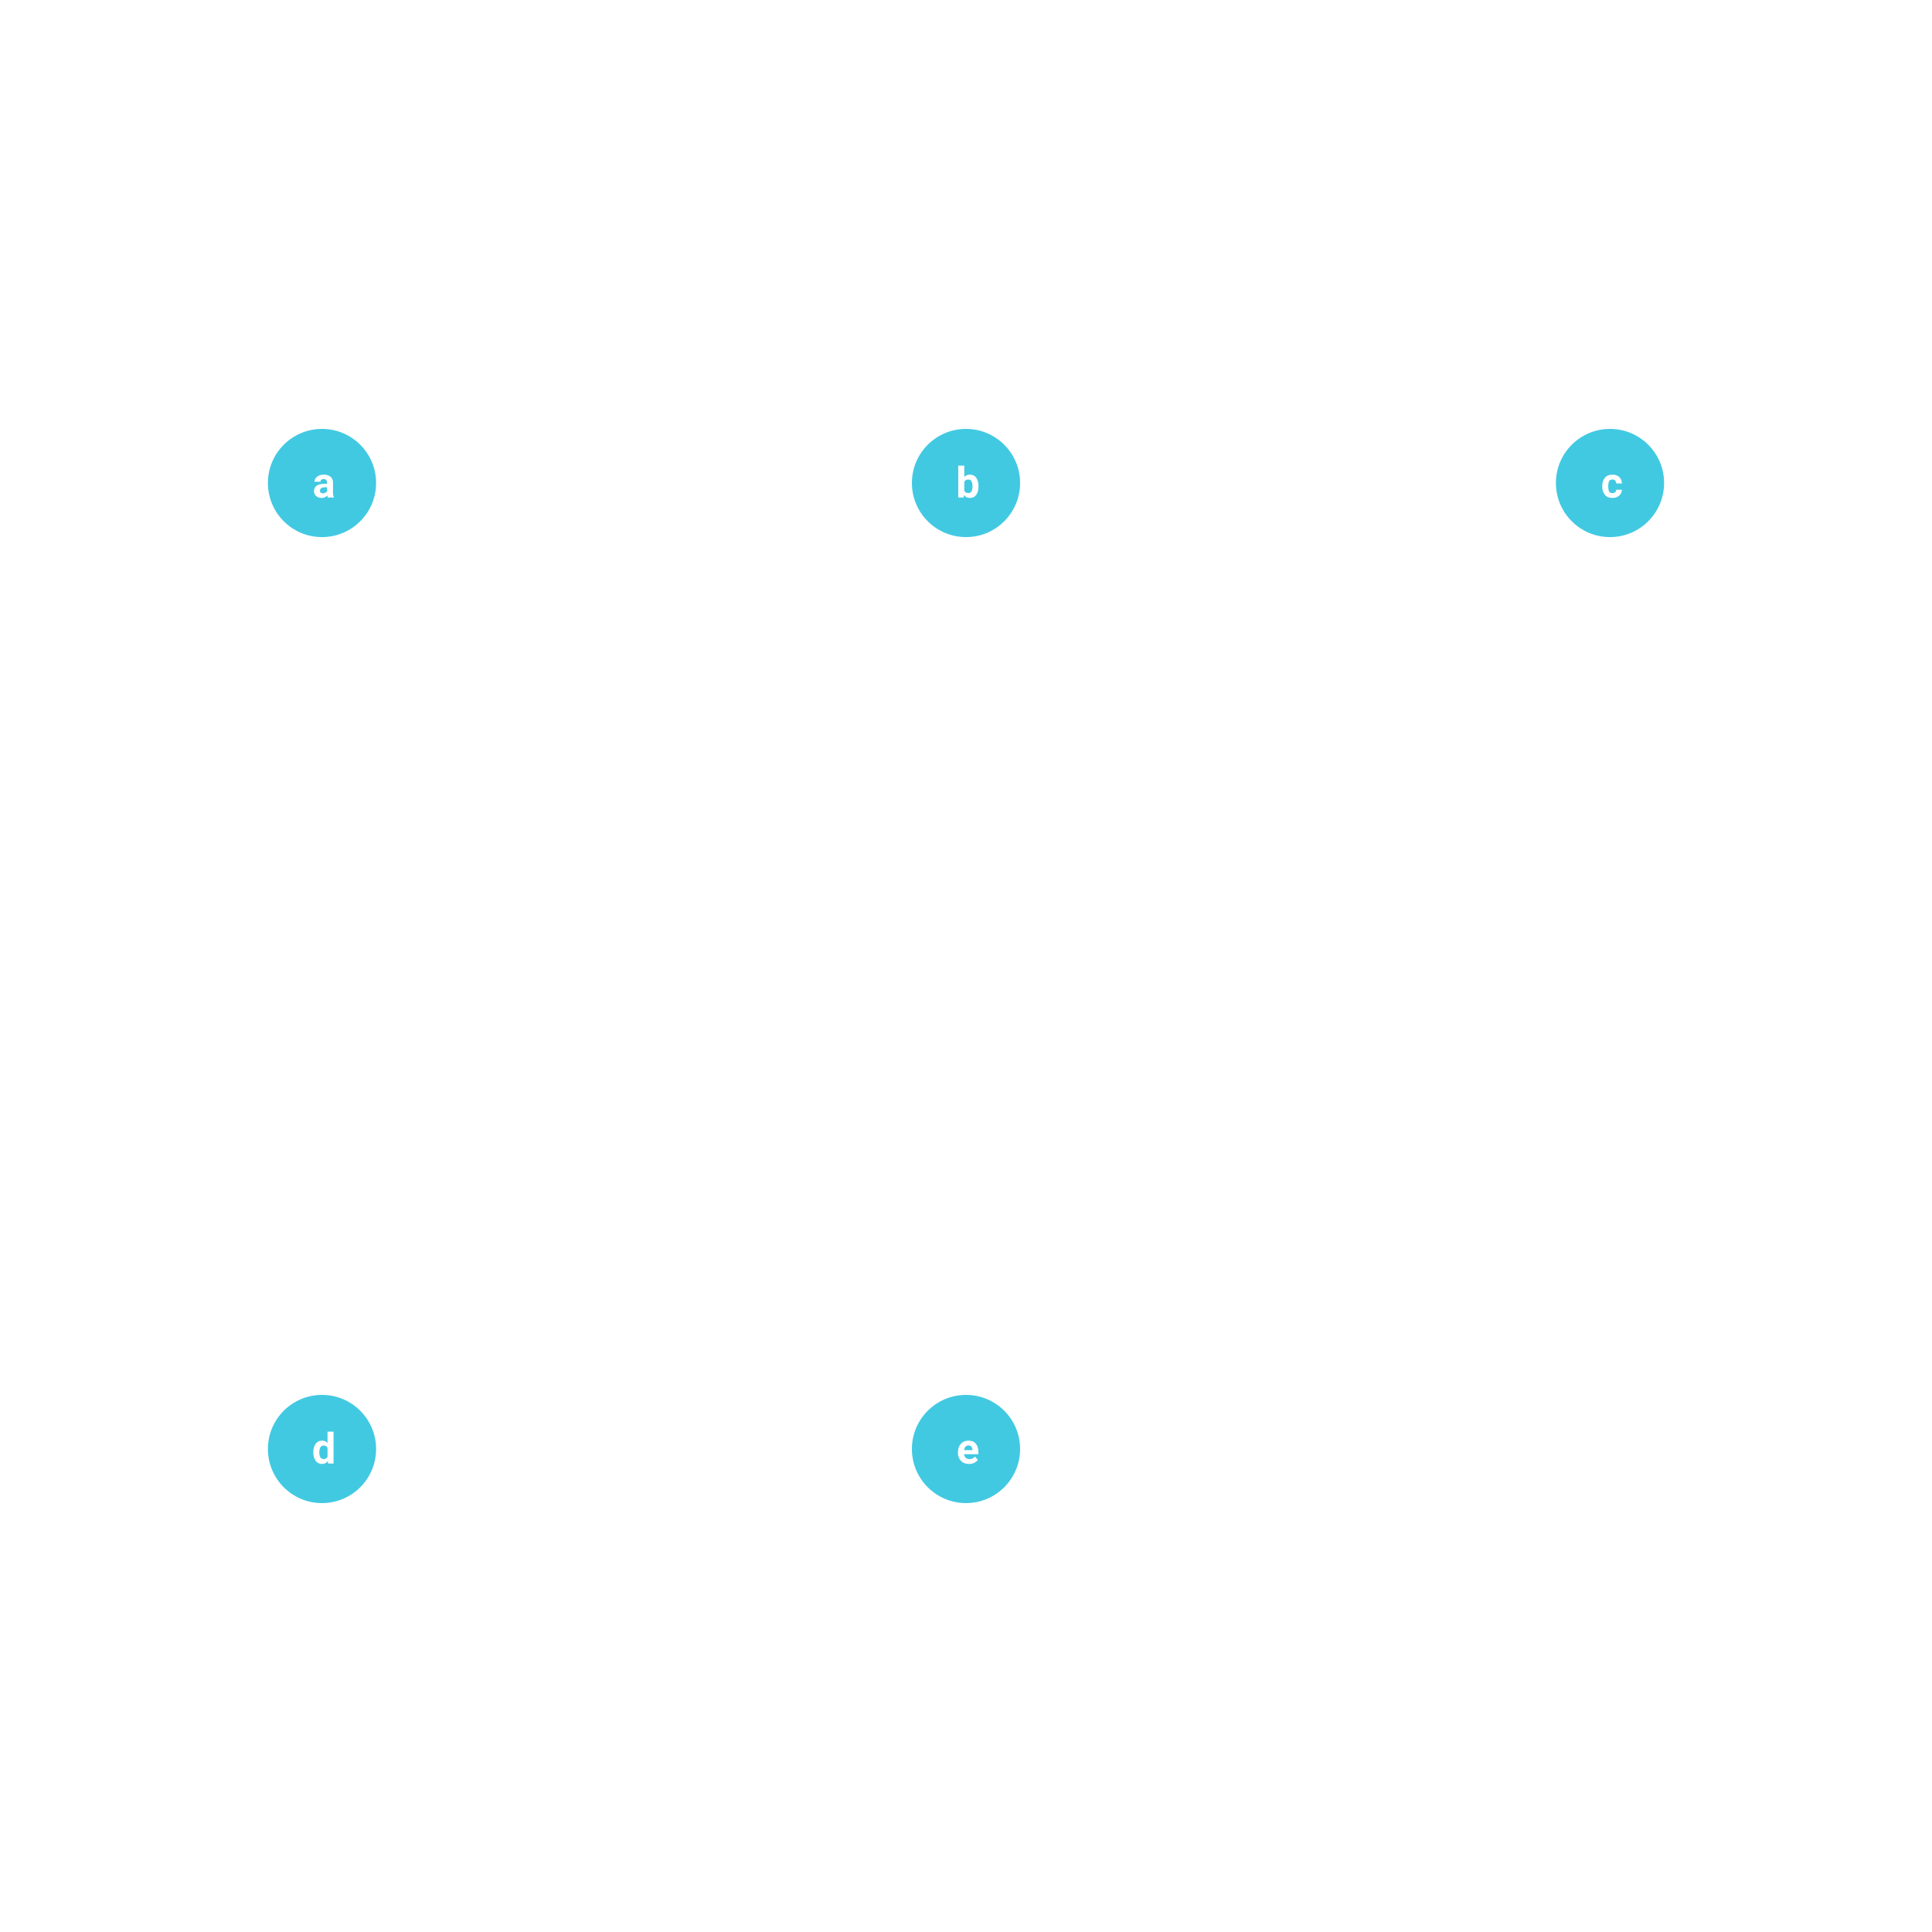
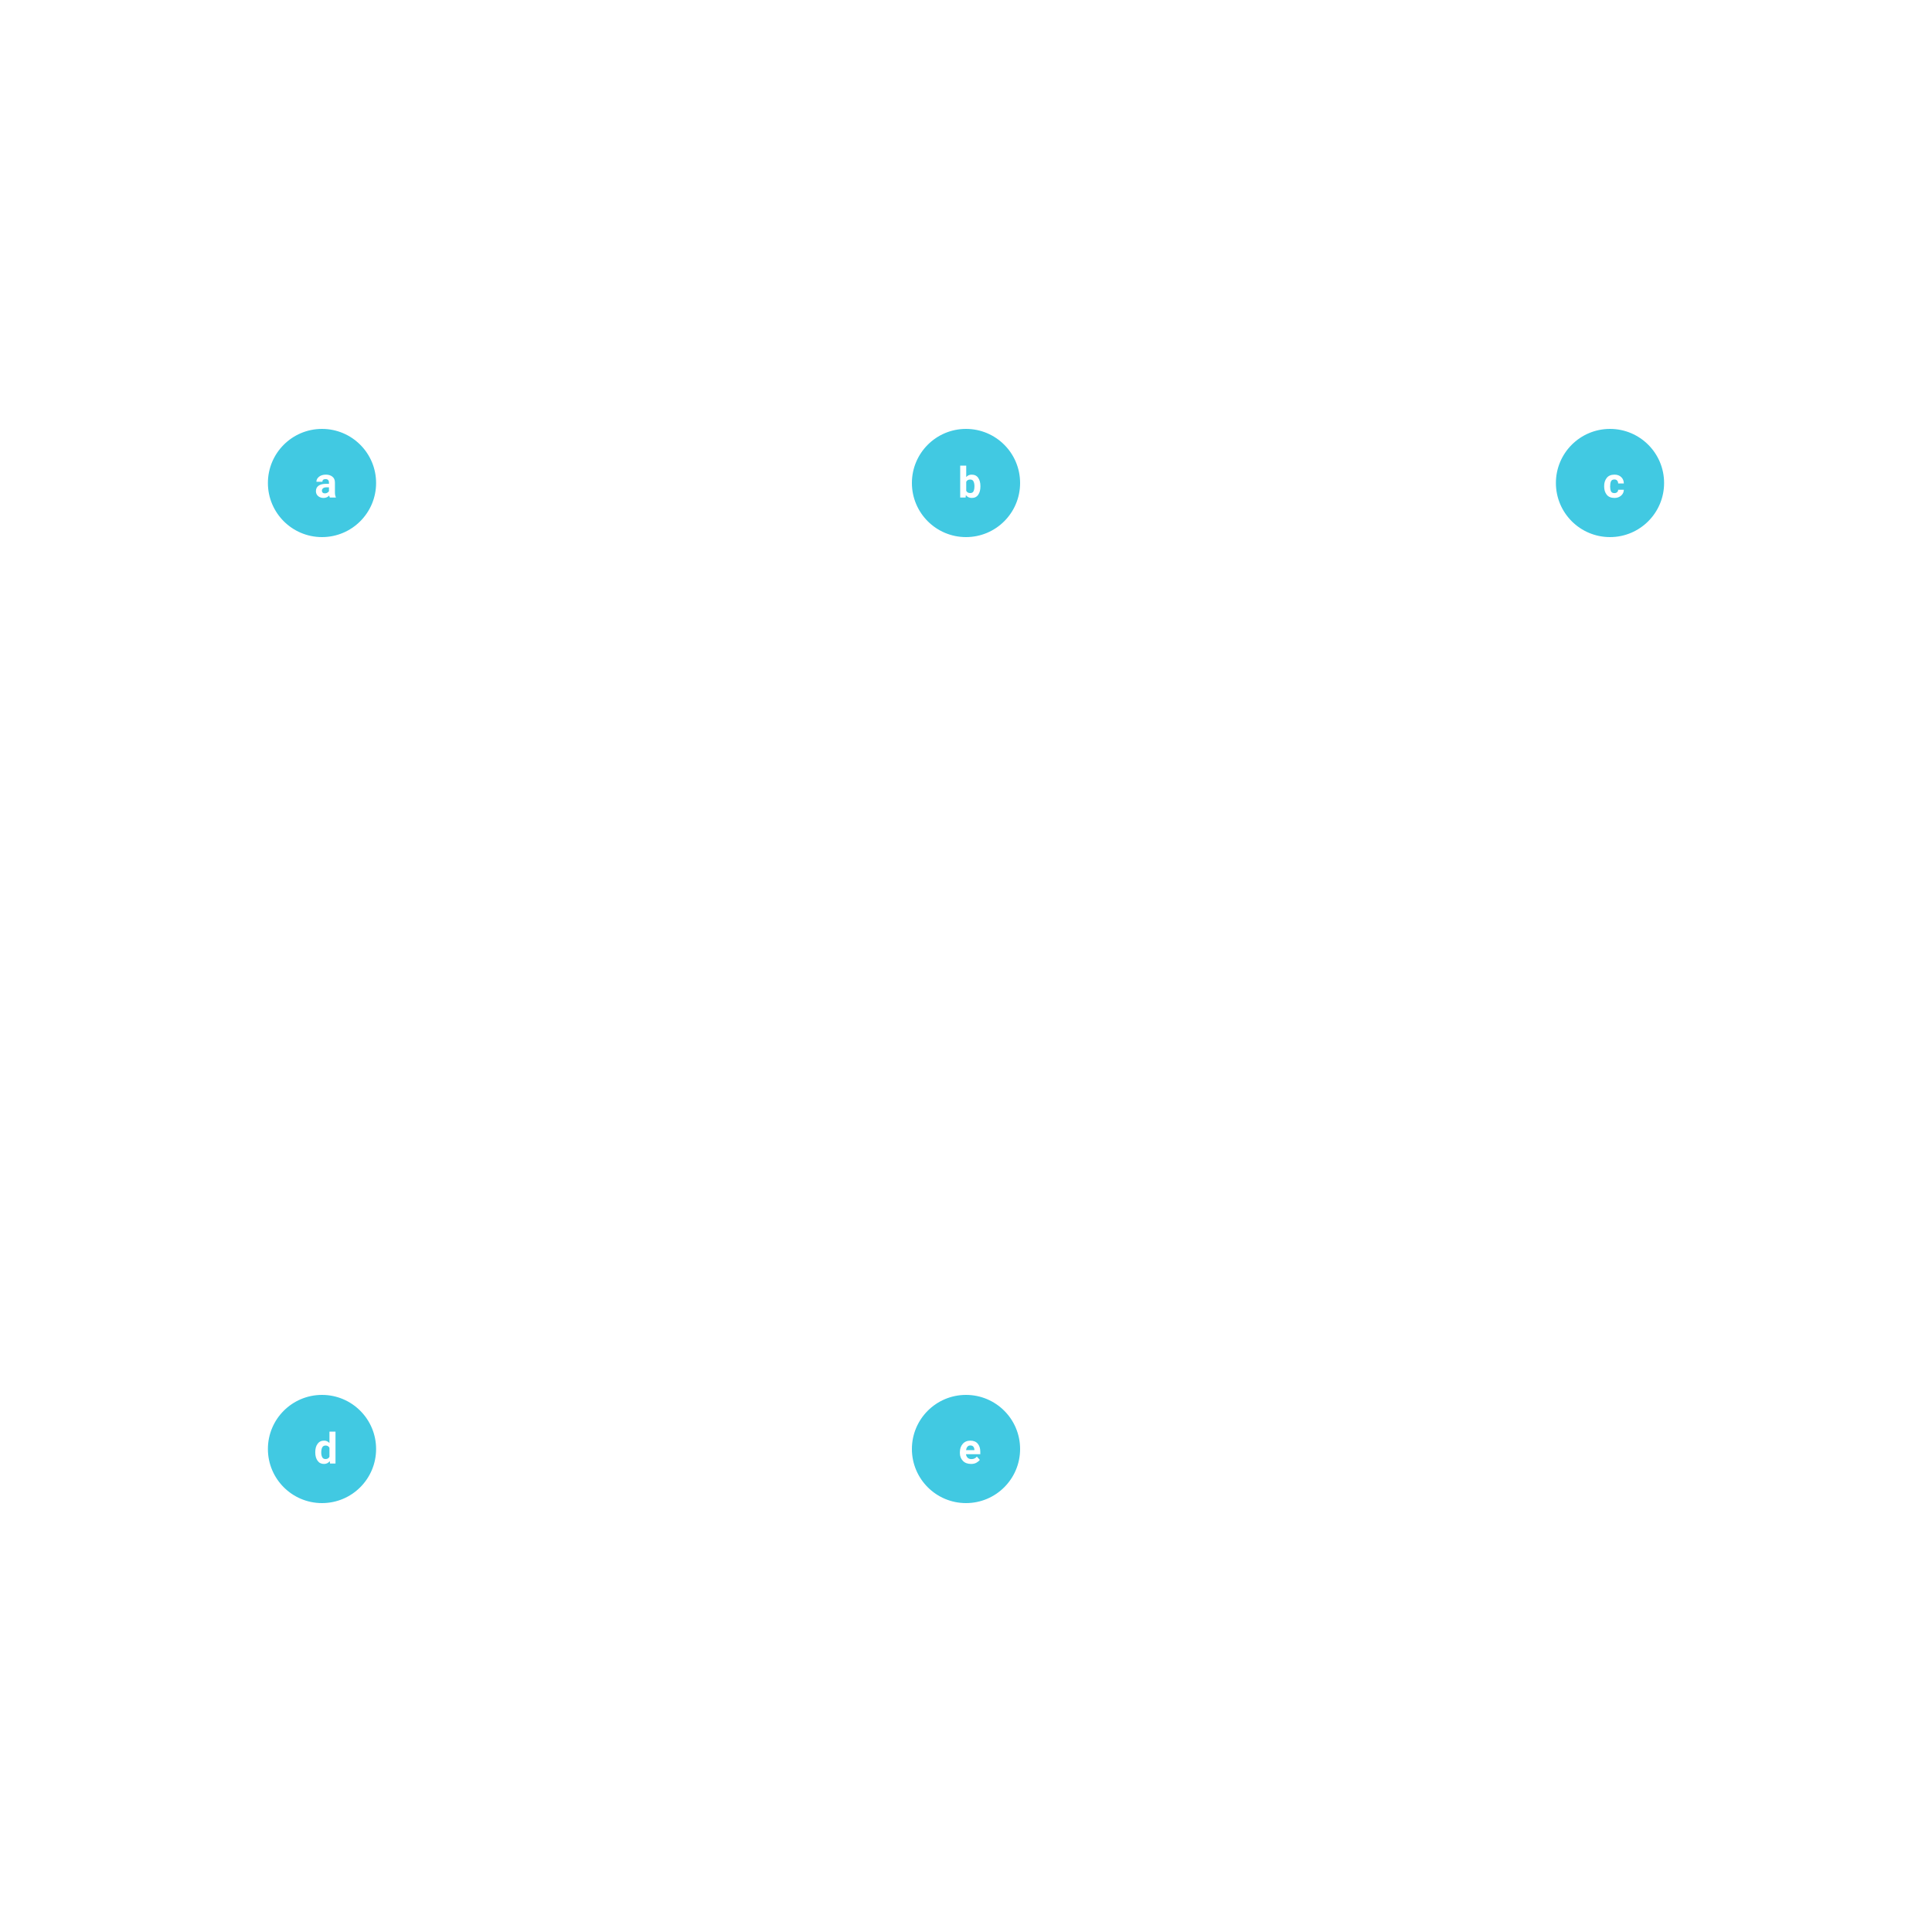
<svg xmlns="http://www.w3.org/2000/svg" width="500" height="500" color-interpolation-filters="sRGB" style="background: transparent;">
  <g transform="matrix(1 0 0 1 0 0)">
    <g fill="none" stroke="none" stroke-dashoffset="0" font-family="sans-serif" font-size="16" font-style="normal" font-variant="normal" font-weight="normal" text-anchor="left" transform="matrix(1 0 0 1 0 0)" visibility="visible">
      <g stroke-width="2" transform="matrix(1 0 0 1 83.3333 125)">
        <circle cx="15" cy="15" r="15" fill="rgba(65,201,226,1)" stroke="rgba(255,255,255,1)" transform="translate(-15 -15)" />
-       </g>
-       <g font-family="Roboto" font-size="11" font-weight="bolder" text-anchor="middle" transform="matrix(1 0 0 1 83.3333 125)">
-         <text fill="rgba(255,255,255,1)" stroke="none" dominant-baseline="central" dx=".5" paint-order="stroke">a</text>
+         <g font-family="Roboto" font-size="11" font-weight="bolder" pointer-events="none" text-anchor="middle" transform="matrix(1 0 0 1 0 0)">
+           <text fill="rgba(255,255,255,1)" stroke="none" dominant-baseline="central" dx="1" paint-order="stroke">a</text>
+         </g>
      </g>
      <g stroke-width="2" transform="matrix(1 0 0 1 250 125)">
        <circle cx="15" cy="15" r="15" fill="rgba(65,201,226,1)" stroke="rgba(255,255,255,1)" transform="translate(-15 -15)" />
-       </g>
-       <g font-family="Roboto" font-size="11" font-weight="bolder" text-anchor="middle" transform="matrix(1 0 0 1 250 125)">
-         <text fill="rgba(255,255,255,1)" stroke="none" dominant-baseline="central" dx=".5" paint-order="stroke">b</text>
+         <g font-family="Roboto" font-size="11" font-weight="bolder" pointer-events="none" text-anchor="middle" transform="matrix(1 0 0 1 0 0)">
+           <text fill="rgba(255,255,255,1)" stroke="none" dominant-baseline="central" dx="1" paint-order="stroke">b</text>
+         </g>
      </g>
      <g stroke-width="2" transform="matrix(1 0 0 1 416.6667 125)">
        <circle cx="15" cy="15" r="15" fill="rgba(65,201,226,1)" stroke="rgba(255,255,255,1)" transform="translate(-15 -15)" />
-       </g>
-       <g font-family="Roboto" font-size="11" font-weight="bolder" text-anchor="middle" transform="matrix(1 0 0 1 416.6667 125)">
-         <text fill="rgba(255,255,255,1)" stroke="none" dominant-baseline="central" dx=".5" paint-order="stroke">c</text>
+         <g font-family="Roboto" font-size="11" font-weight="bolder" pointer-events="none" text-anchor="middle" transform="matrix(1 0 0 1 0 0)">
+           <text fill="rgba(255,255,255,1)" stroke="none" dominant-baseline="central" dx="1" paint-order="stroke">c</text>
+         </g>
      </g>
      <g stroke-width="2" transform="matrix(1 0 0 1 83.3333 375)">
        <circle cx="15" cy="15" r="15" fill="rgba(65,201,226,1)" stroke="rgba(255,255,255,1)" transform="translate(-15 -15)" />
-       </g>
-       <g font-family="Roboto" font-size="11" font-weight="bolder" text-anchor="middle" transform="matrix(1 0 0 1 83.3333 375)">
-         <text fill="rgba(255,255,255,1)" stroke="none" dominant-baseline="central" dx=".5" paint-order="stroke">d</text>
+         <g font-family="Roboto" font-size="11" font-weight="bolder" pointer-events="none" text-anchor="middle" transform="matrix(1 0 0 1 0 0)">
+           <text fill="rgba(255,255,255,1)" stroke="none" dominant-baseline="central" dx="1" paint-order="stroke">d</text>
+         </g>
      </g>
      <g stroke-width="2" transform="matrix(1 0 0 1 250 375)">
        <circle cx="15" cy="15" r="15" fill="rgba(65,201,226,1)" stroke="rgba(255,255,255,1)" transform="translate(-15 -15)" />
-       </g>
-       <g font-family="Roboto" font-size="11" font-weight="bolder" text-anchor="middle" transform="matrix(1 0 0 1 250 375)">
-         <text fill="rgba(255,255,255,1)" stroke="none" dominant-baseline="central" dx=".5" paint-order="stroke">e</text>
+         <g font-family="Roboto" font-size="11" font-weight="bolder" pointer-events="none" text-anchor="middle" transform="matrix(1 0 0 1 0 0)">
+           <text fill="rgba(255,255,255,1)" stroke="none" dominant-baseline="central" dx="1" paint-order="stroke">e</text>
+         </g>
      </g>
      <g stroke-width="2" transform="matrix(1 0 0 1 83.3333 125)">
        <circle cx="15" cy="15" r="15" fill="rgba(65,201,226,1)" stroke="rgba(255,255,255,1)" transform="translate(-15 -15)" />
-       </g>
-       <g font-family="Roboto" font-size="11" font-weight="bolder" text-anchor="middle" transform="matrix(1 0 0 1 83.3333 125)">
-         <text fill="rgba(255,255,255,1)" stroke="none" dominant-baseline="central" dx=".5" paint-order="stroke">a</text>
+         <g font-family="Roboto" font-size="11" font-weight="bolder" pointer-events="none" text-anchor="middle" transform="matrix(1 0 0 1 0 0)">
+           <text fill="rgba(255,255,255,1)" stroke="none" dominant-baseline="central" dx="1" paint-order="stroke">a</text>
+         </g>
      </g>
      <g stroke-width="2" transform="matrix(1 0 0 1 250 125)">
        <circle cx="15" cy="15" r="15" fill="rgba(65,201,226,1)" stroke="rgba(255,255,255,1)" transform="translate(-15 -15)" />
-       </g>
-       <g font-family="Roboto" font-size="11" font-weight="bolder" text-anchor="middle" transform="matrix(1 0 0 1 250 125)">
-         <text fill="rgba(255,255,255,1)" stroke="none" dominant-baseline="central" dx=".5" paint-order="stroke">b</text>
+         <g font-family="Roboto" font-size="11" font-weight="bolder" pointer-events="none" text-anchor="middle" transform="matrix(1 0 0 1 0 0)">
+           <text fill="rgba(255,255,255,1)" stroke="none" dominant-baseline="central" dx="1" paint-order="stroke">b</text>
+         </g>
      </g>
      <g stroke-width="2" transform="matrix(1 0 0 1 416.6667 125)">
        <circle cx="15" cy="15" r="15" fill="rgba(65,201,226,1)" stroke="rgba(255,255,255,1)" transform="translate(-15 -15)" />
-       </g>
-       <g font-family="Roboto" font-size="11" font-weight="bolder" text-anchor="middle" transform="matrix(1 0 0 1 416.6667 125)">
-         <text fill="rgba(255,255,255,1)" stroke="none" dominant-baseline="central" dx=".5" paint-order="stroke">c</text>
+         <g font-family="Roboto" font-size="11" font-weight="bolder" pointer-events="none" text-anchor="middle" transform="matrix(1 0 0 1 0 0)">
+           <text fill="rgba(255,255,255,1)" stroke="none" dominant-baseline="central" dx="1" paint-order="stroke">c</text>
+         </g>
      </g>
      <g stroke-width="2" transform="matrix(1 0 0 1 83.3333 375)">
        <circle cx="15" cy="15" r="15" fill="rgba(65,201,226,1)" stroke="rgba(255,255,255,1)" transform="translate(-15 -15)" />
-       </g>
-       <g font-family="Roboto" font-size="11" font-weight="bolder" text-anchor="middle" transform="matrix(1 0 0 1 83.3333 375)">
-         <text fill="rgba(255,255,255,1)" stroke="none" dominant-baseline="central" dx=".5" paint-order="stroke">d</text>
+         <g font-family="Roboto" font-size="11" font-weight="bolder" pointer-events="none" text-anchor="middle" transform="matrix(1 0 0 1 0 0)">
+           <text fill="rgba(255,255,255,1)" stroke="none" dominant-baseline="central" dx="1" paint-order="stroke">d</text>
+         </g>
      </g>
      <g stroke-width="2" transform="matrix(1 0 0 1 250 375)">
        <circle cx="15" cy="15" r="15" fill="rgba(65,201,226,1)" stroke="rgba(255,255,255,1)" transform="translate(-15 -15)" />
-       </g>
-       <g font-family="Roboto" font-size="11" font-weight="bolder" text-anchor="middle" transform="matrix(1 0 0 1 250 375)">
-         <text fill="rgba(255,255,255,1)" stroke="none" dominant-baseline="central" dx=".5" paint-order="stroke">e</text>
+         <g font-family="Roboto" font-size="11" font-weight="bolder" pointer-events="none" text-anchor="middle" transform="matrix(1 0 0 1 0 0)">
+           <text fill="rgba(255,255,255,1)" stroke="none" dominant-baseline="central" dx="1" paint-order="stroke">e</text>
+         </g>
      </g>
    </g>
  </g>
</svg>
